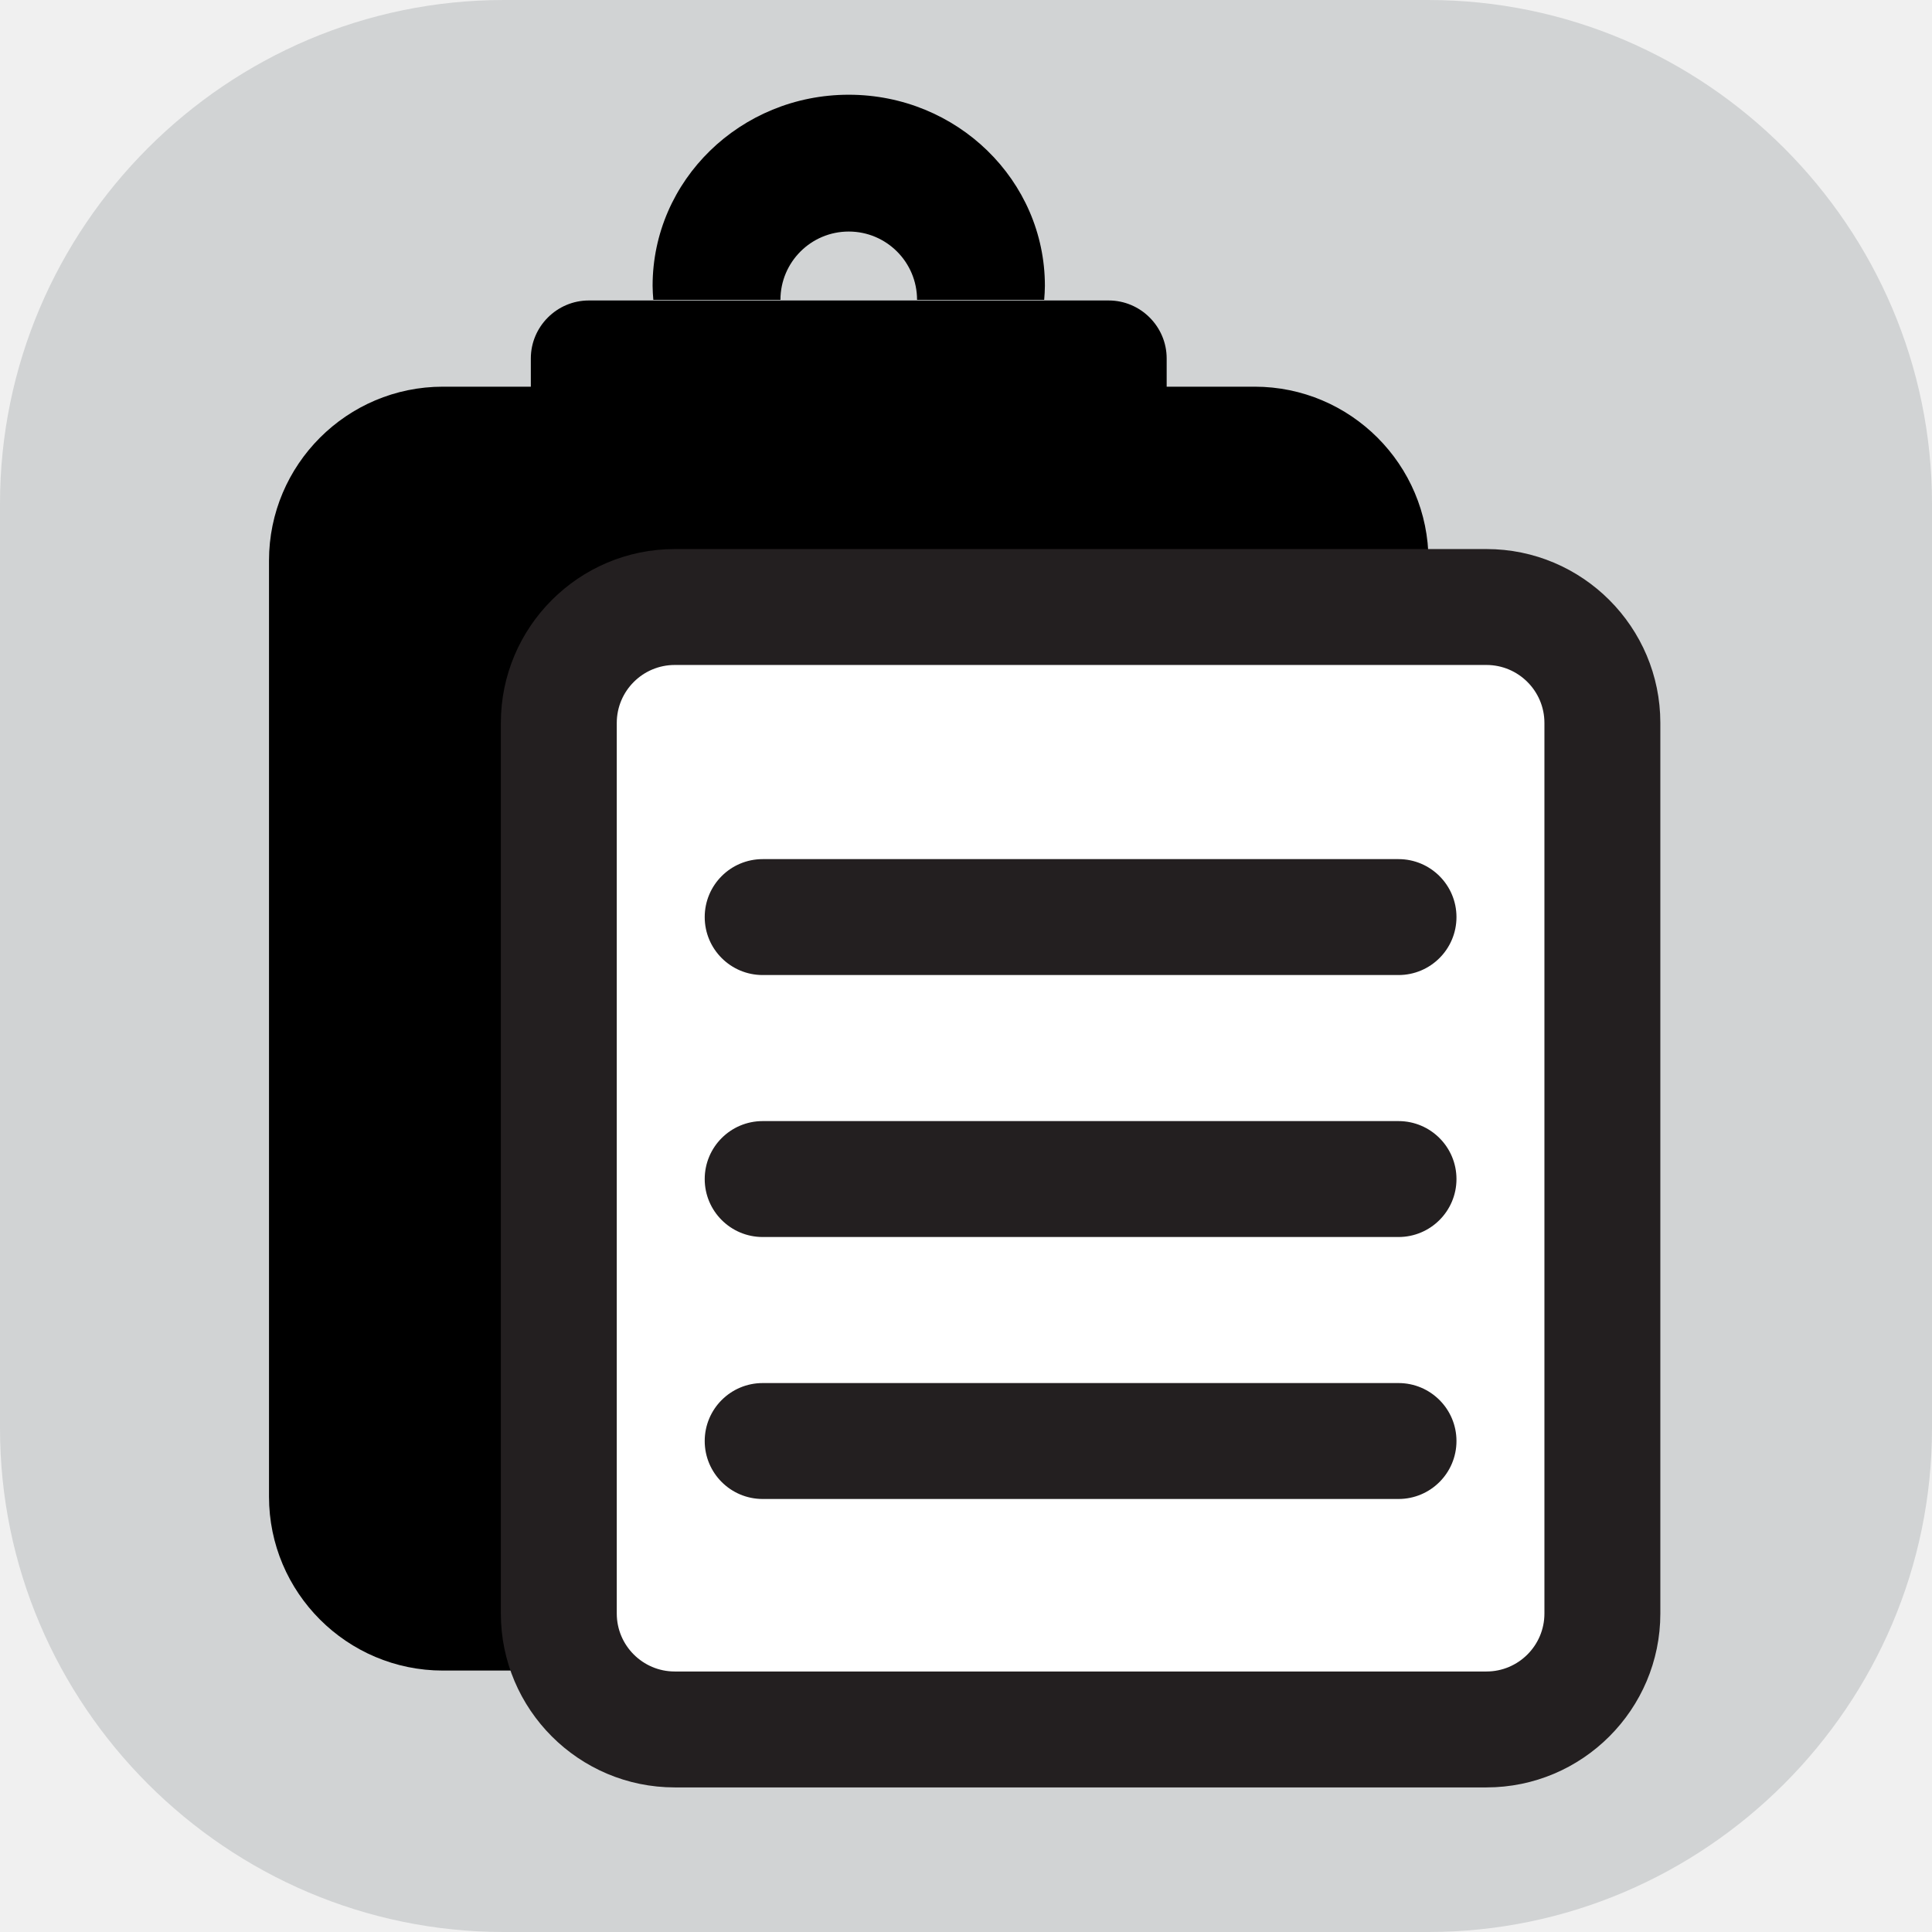
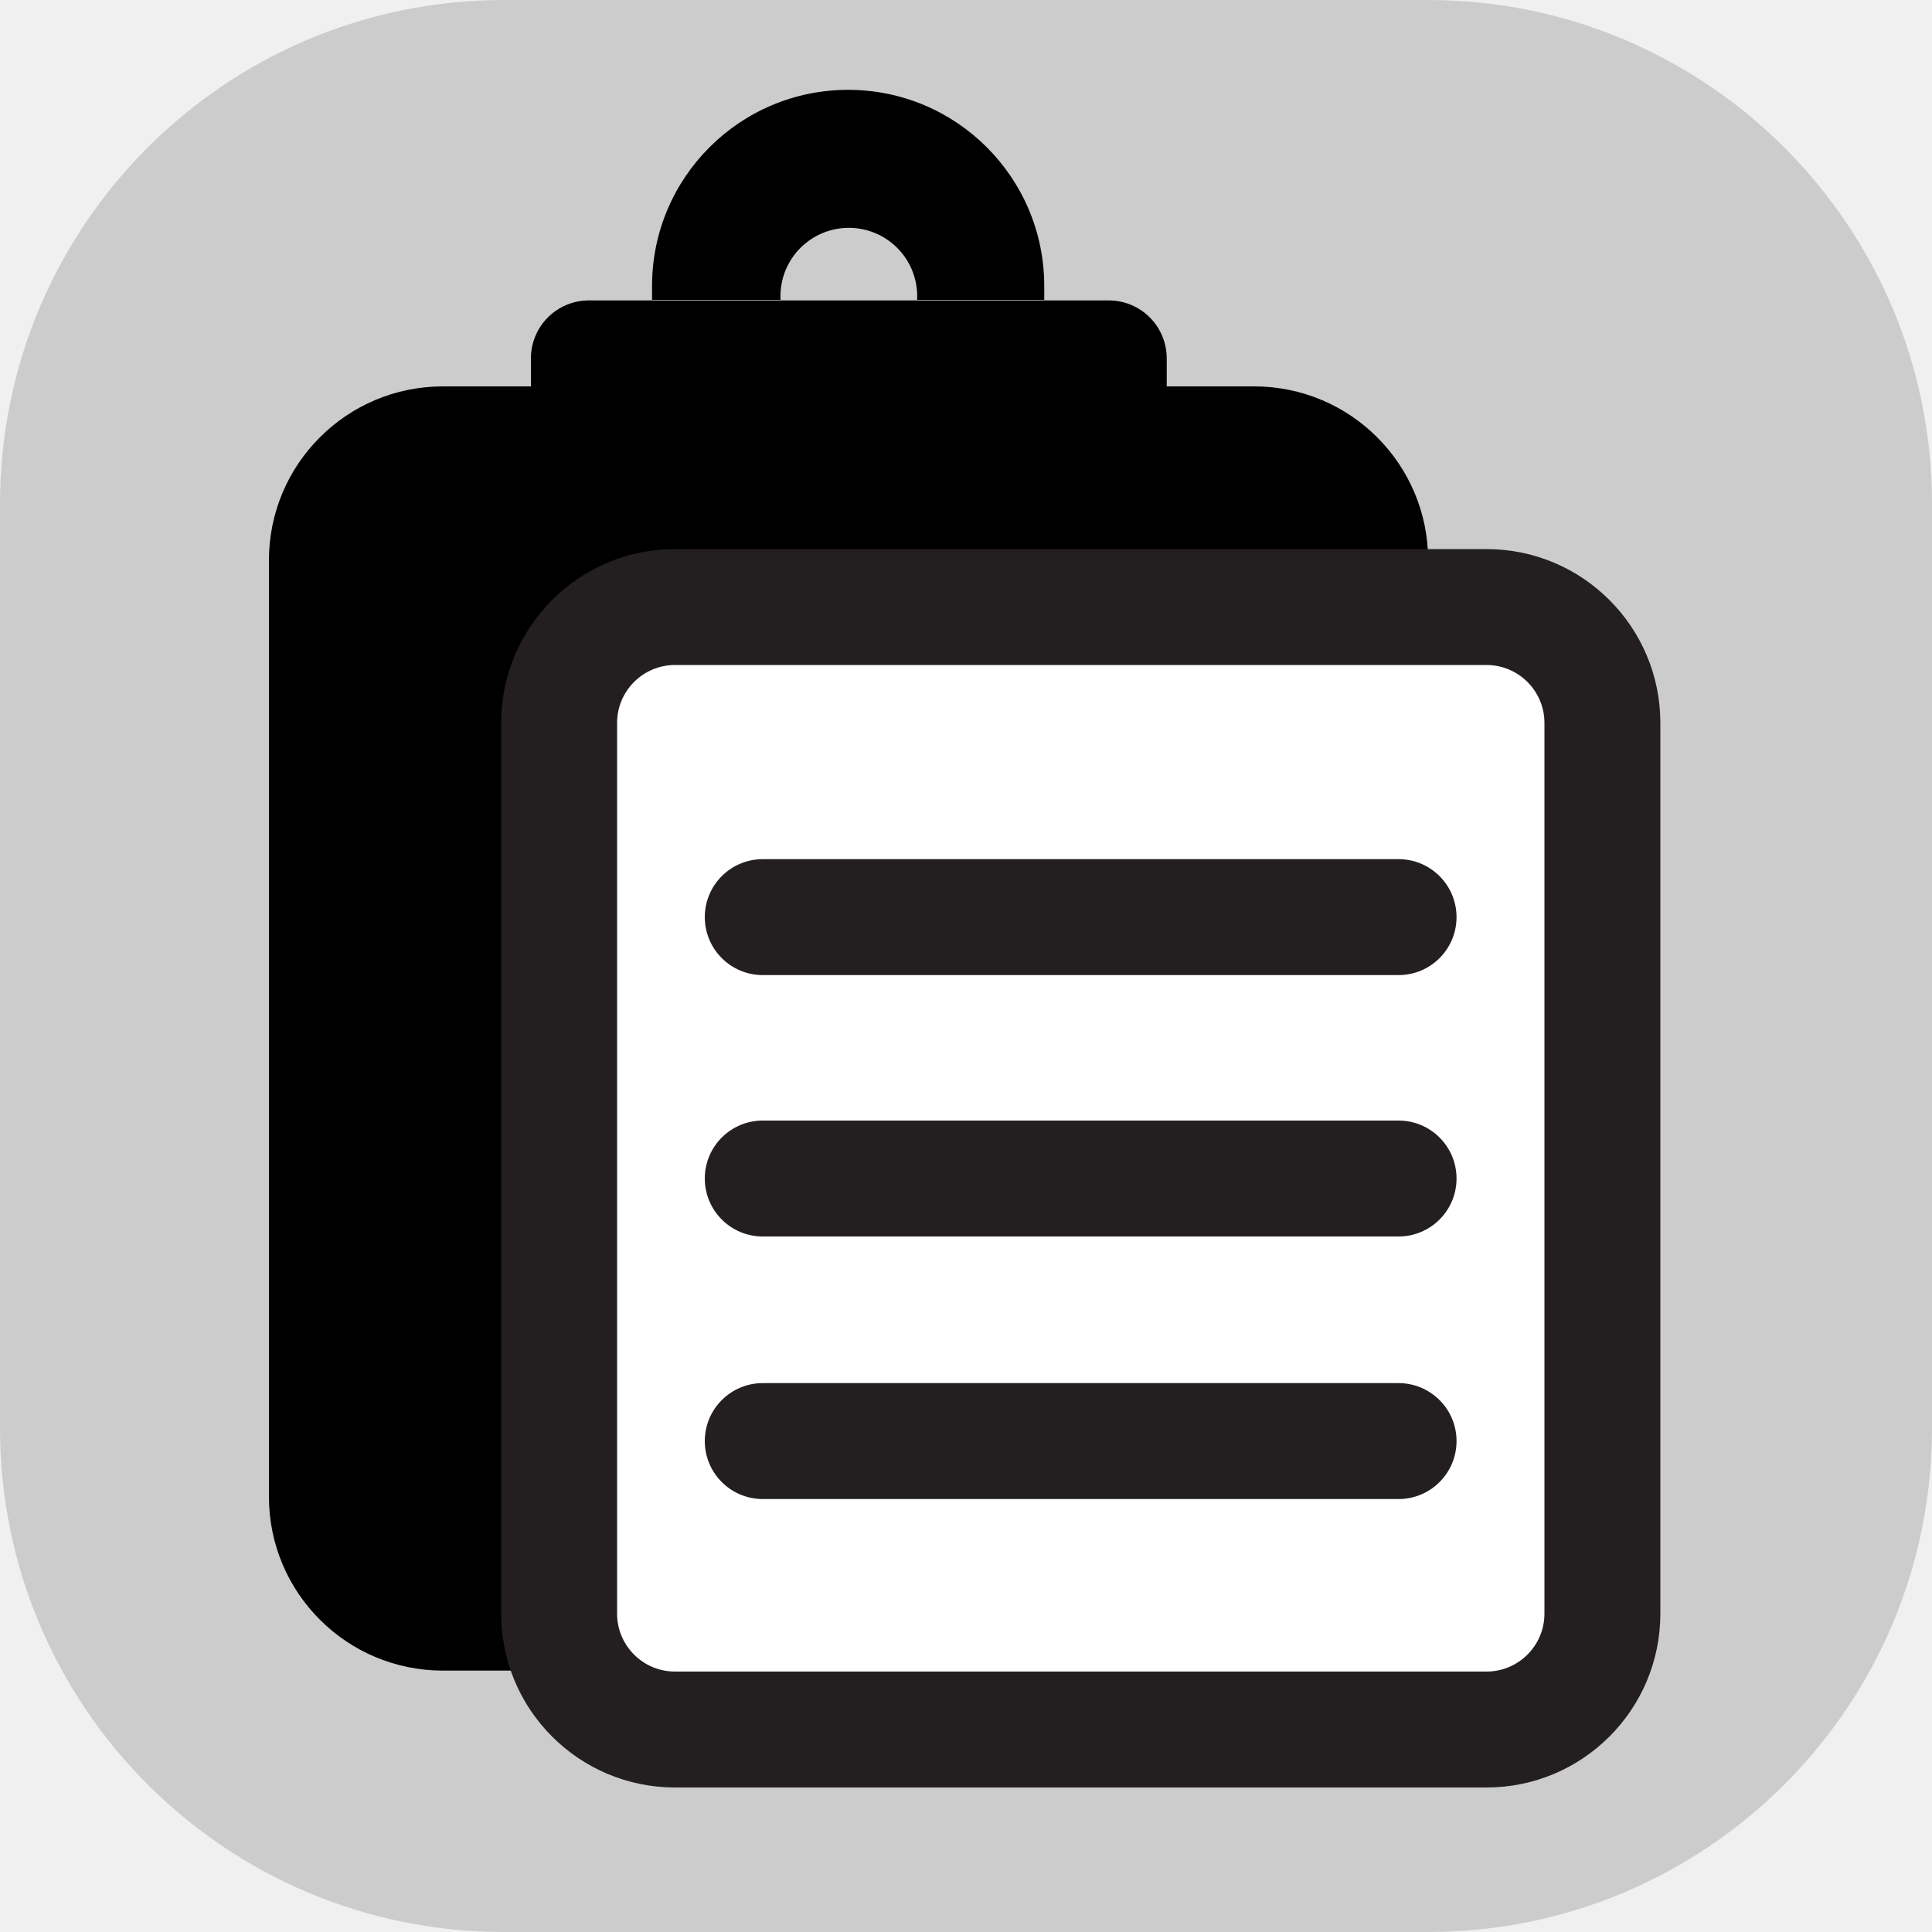
- <svg xmlns="http://www.w3.org/2000/svg" version="1.1" id="svg29" xml:space="preserve" width="133.333" height="133.333" viewBox="0 0 133.333 133.333">
-   <defs id="defs33">
-     <clipPath clipPathUnits="userSpaceOnUse" id="clipPath45">
-       <path d="M 0,100 H 100 V 0 H 0 Z" id="path43" />
-     </clipPath>
+ <svg xmlns="http://www.w3.org/2000/svg" viewBox="0 0 100 100">
+   <defs>
+     <style>.cls-1{fill:#ccc;}.cls-2{fill:#fff;}.cls-3{fill:#231f20;}</style>
  </defs>
-   <g id="g37" transform="matrix(1.333333,0,0,-1.333333,0,133.3333)">
-     <g id="g39">
-       <g id="g41" clip-path="url(#clipPath45)">
-         <g id="g47" transform="translate(73.9248)">
-           <path d="m 0,0 h -47.85 c -14.34,0 -26.075,11.734 -26.075,26.075 v 47.85 C -73.925,88.266 -62.19,100 -47.85,100 H 0 C 14.341,100 26.075,88.266 26.075,73.925 V 26.075 C 26.075,11.734 14.341,0 0,0" style="fill:#d1d3d4;fill-opacity:1;fill-rule:nonzero;stroke:none" id="path49" />
-         </g>
-         <g id="g51" transform="translate(64.9385,79.9854)">
-           <path d="m 0,0 h -4.552 v 1.462 c 0,1.649 -1.35,3 -3,3 h -26.911 c -1.649,0 -3,-1.351 -3,-3 V 0 h -4.552 c -4.963,0 -9,-4.037 -9,-9 v -48.453 c 0,-4.963 4.037,-9 9,-9 H 0 c 4.963,0 9,4.037 9,9 V -9 C 9,-4.037 4.963,0 0,0" style="fill:#000000;fill-opacity:1;fill-rule:nonzero;stroke:none" id="path53" />
-         </g>
-         <g id="g55" transform="translate(40.3955,84.4805)">
-           <path d="M 0,0 C 0,1.952 1.583,3.535 3.536,3.535 5.488,3.535 7.071,1.952 7.071,0 h 6.58 c 0.018,0.239 0.037,0.479 0.037,0.724 0,5.463 -4.545,9.892 -10.152,9.892 -5.607,0 -10.153,-4.429 -10.153,-9.892 0,-0.245 0.019,-0.485 0.038,-0.724 z" style="fill:#000000;fill-opacity:1;fill-rule:nonzero;stroke:none" id="path57" />
-         </g>
-         <g id="g59" transform="translate(76.9385,10.4844)">
-           <path d="m 0,0 h -42.015 c -3.299,0 -6,2.7 -6,6 v 46.097 c 0,3.299 2.701,6 6,6 H 0 c 3.3,0 6,-2.701 6,-6 V 6 C 6,2.7 3.3,0 0,0" style="fill:#ffffff;fill-opacity:1;fill-rule:nonzero;stroke:none" id="path61" />
-         </g>
-         <g id="g63" transform="translate(34.9238,65.5811)">
-           <path d="m 0,0 c -1.654,0 -3,-1.346 -3,-3 v -46.097 c 0,-1.654 1.346,-3 3,-3 h 42.015 c 1.654,0 3,1.346 3,3 V -3 c 0,1.654 -1.346,3 -3,3 z M 42.015,-58.097 H 0 c -4.963,0 -9,4.037 -9,9 V -3 c 0,4.963 4.037,9 9,9 h 42.015 c 4.963,0 9,-4.037 9,-9 v -46.097 c 0,-4.963 -4.037,-9 -9,-9" style="fill:#231f20;fill-opacity:1;fill-rule:nonzero;stroke:none" id="path65" />
-         </g>
-         <g id="g67" transform="translate(72.3867,49.5322)">
-           <path d="m 0,0 h -32.911 c -1.657,0 -3,1.343 -3,3 0,1.657 1.343,3 3,3 H 0 C 1.657,6 3,4.657 3,3 3,1.343 1.657,0 0,0" style="fill:#231f20;fill-opacity:1;fill-rule:nonzero;stroke:none" id="path69" />
-         </g>
-         <g id="g71" transform="translate(72.3867,35.9727)">
-           <path d="m 0,0 h -32.911 c -1.657,0 -3,1.343 -3,3 0,1.657 1.343,3 3,3 H 0 C 1.657,6 3,4.657 3,3 3,1.343 1.657,0 0,0" style="fill:#231f20;fill-opacity:1;fill-rule:nonzero;stroke:none" id="path73" />
-         </g>
-         <g id="g75" transform="translate(72.3867,22.4131)">
-           <path d="m 0,0 h -32.911 c -1.657,0 -3,1.343 -3,3 0,1.657 1.343,3 3,3 H 0 C 1.657,6 3,4.657 3,3 3,1.343 1.657,0 0,0" style="fill:#231f20;fill-opacity:1;fill-rule:nonzero;stroke:none" id="path77" />
-         </g>
-       </g>
-     </g>
+   <g id="icon-clipboard-active">
+     <rect class="cls-1" width="100" height="100" rx="26.08" ry="26.08" />
+     <path d="M64.94,20H60.39V18.55a3,3,0,0,0-3-3H30.48a3,3,0,0,0-3,3V20H22.92a9,9,0,0,0-9,9V77.47a9,9,0,0,0,9,9h42a9,9,0,0,0,9-9V29A9,9,0,0,0,64.94,20Z" />
+     <path d="M40.4,15.52a3.54,3.54,0,1,1,7.07,0h6.58c0-.24,0-.48,0-.72a10.15,10.15,0,0,0-20.3,0c0,.24,0,.48,0,.72Z" />
+     <rect class="cls-2" x="28.92" y="31.42" width="54.02" height="58.1" rx="6" ry="6" />
+     <path class="cls-3" d="M76.94,92.52h-42a9,9,0,0,1-9-9V37.42a9,9,0,0,1,9-9h42a9,9,0,0,1,9,9v46.1A9,9,0,0,1,76.94,92.52Zm-42-58.1a3,3,0,0,0-3,3v46.1a3,3,0,0,0,3,3h42a3,3,0,0,0,3-3V37.42a3,3,0,0,0-3-3Z" />
+     <path class="cls-3" d="M72.39,50.47H39.48a3,3,0,1,1,0-6H72.39a3,3,0,0,1,0,6Z" />
+     <path class="cls-3" d="M72.39,64H39.48a3,3,0,1,1,0-6H72.39a3,3,0,1,1,0,6Z" />
+     <path class="cls-3" d="M72.39,77.59H39.48a3,3,0,1,1,0-6H72.39a3,3,0,1,1,0,6Z" />
  </g>
</svg>
